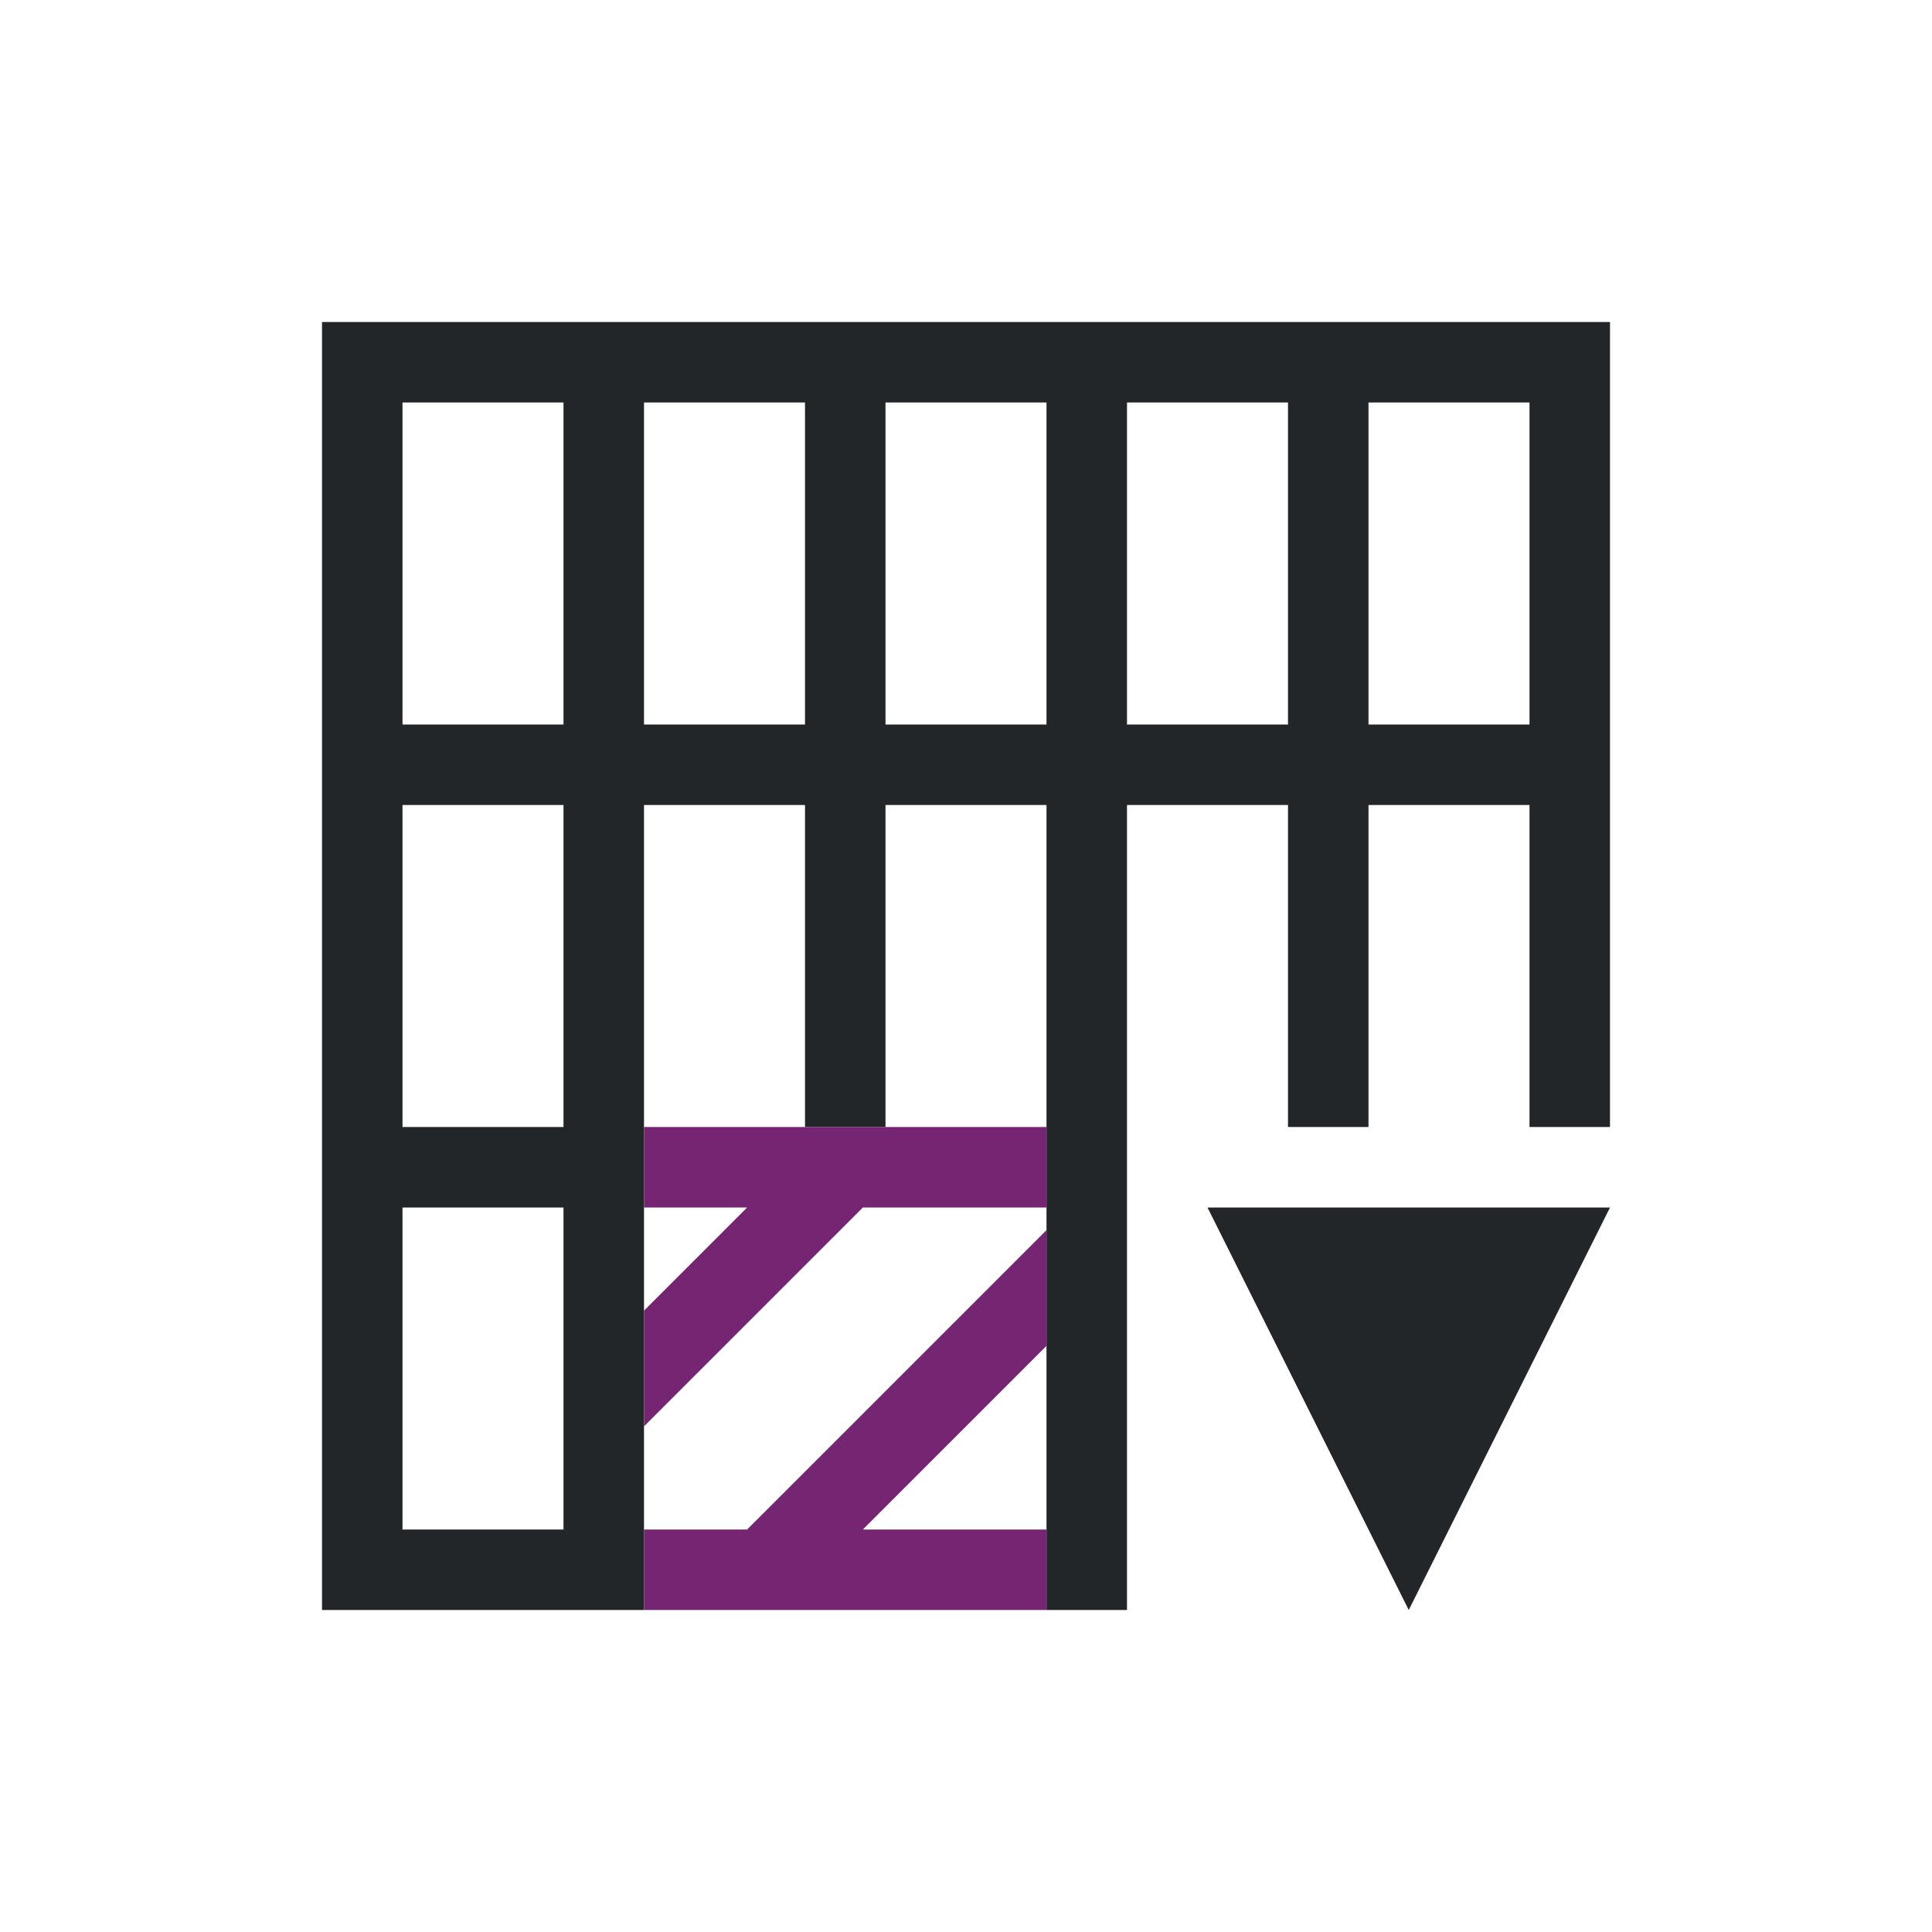
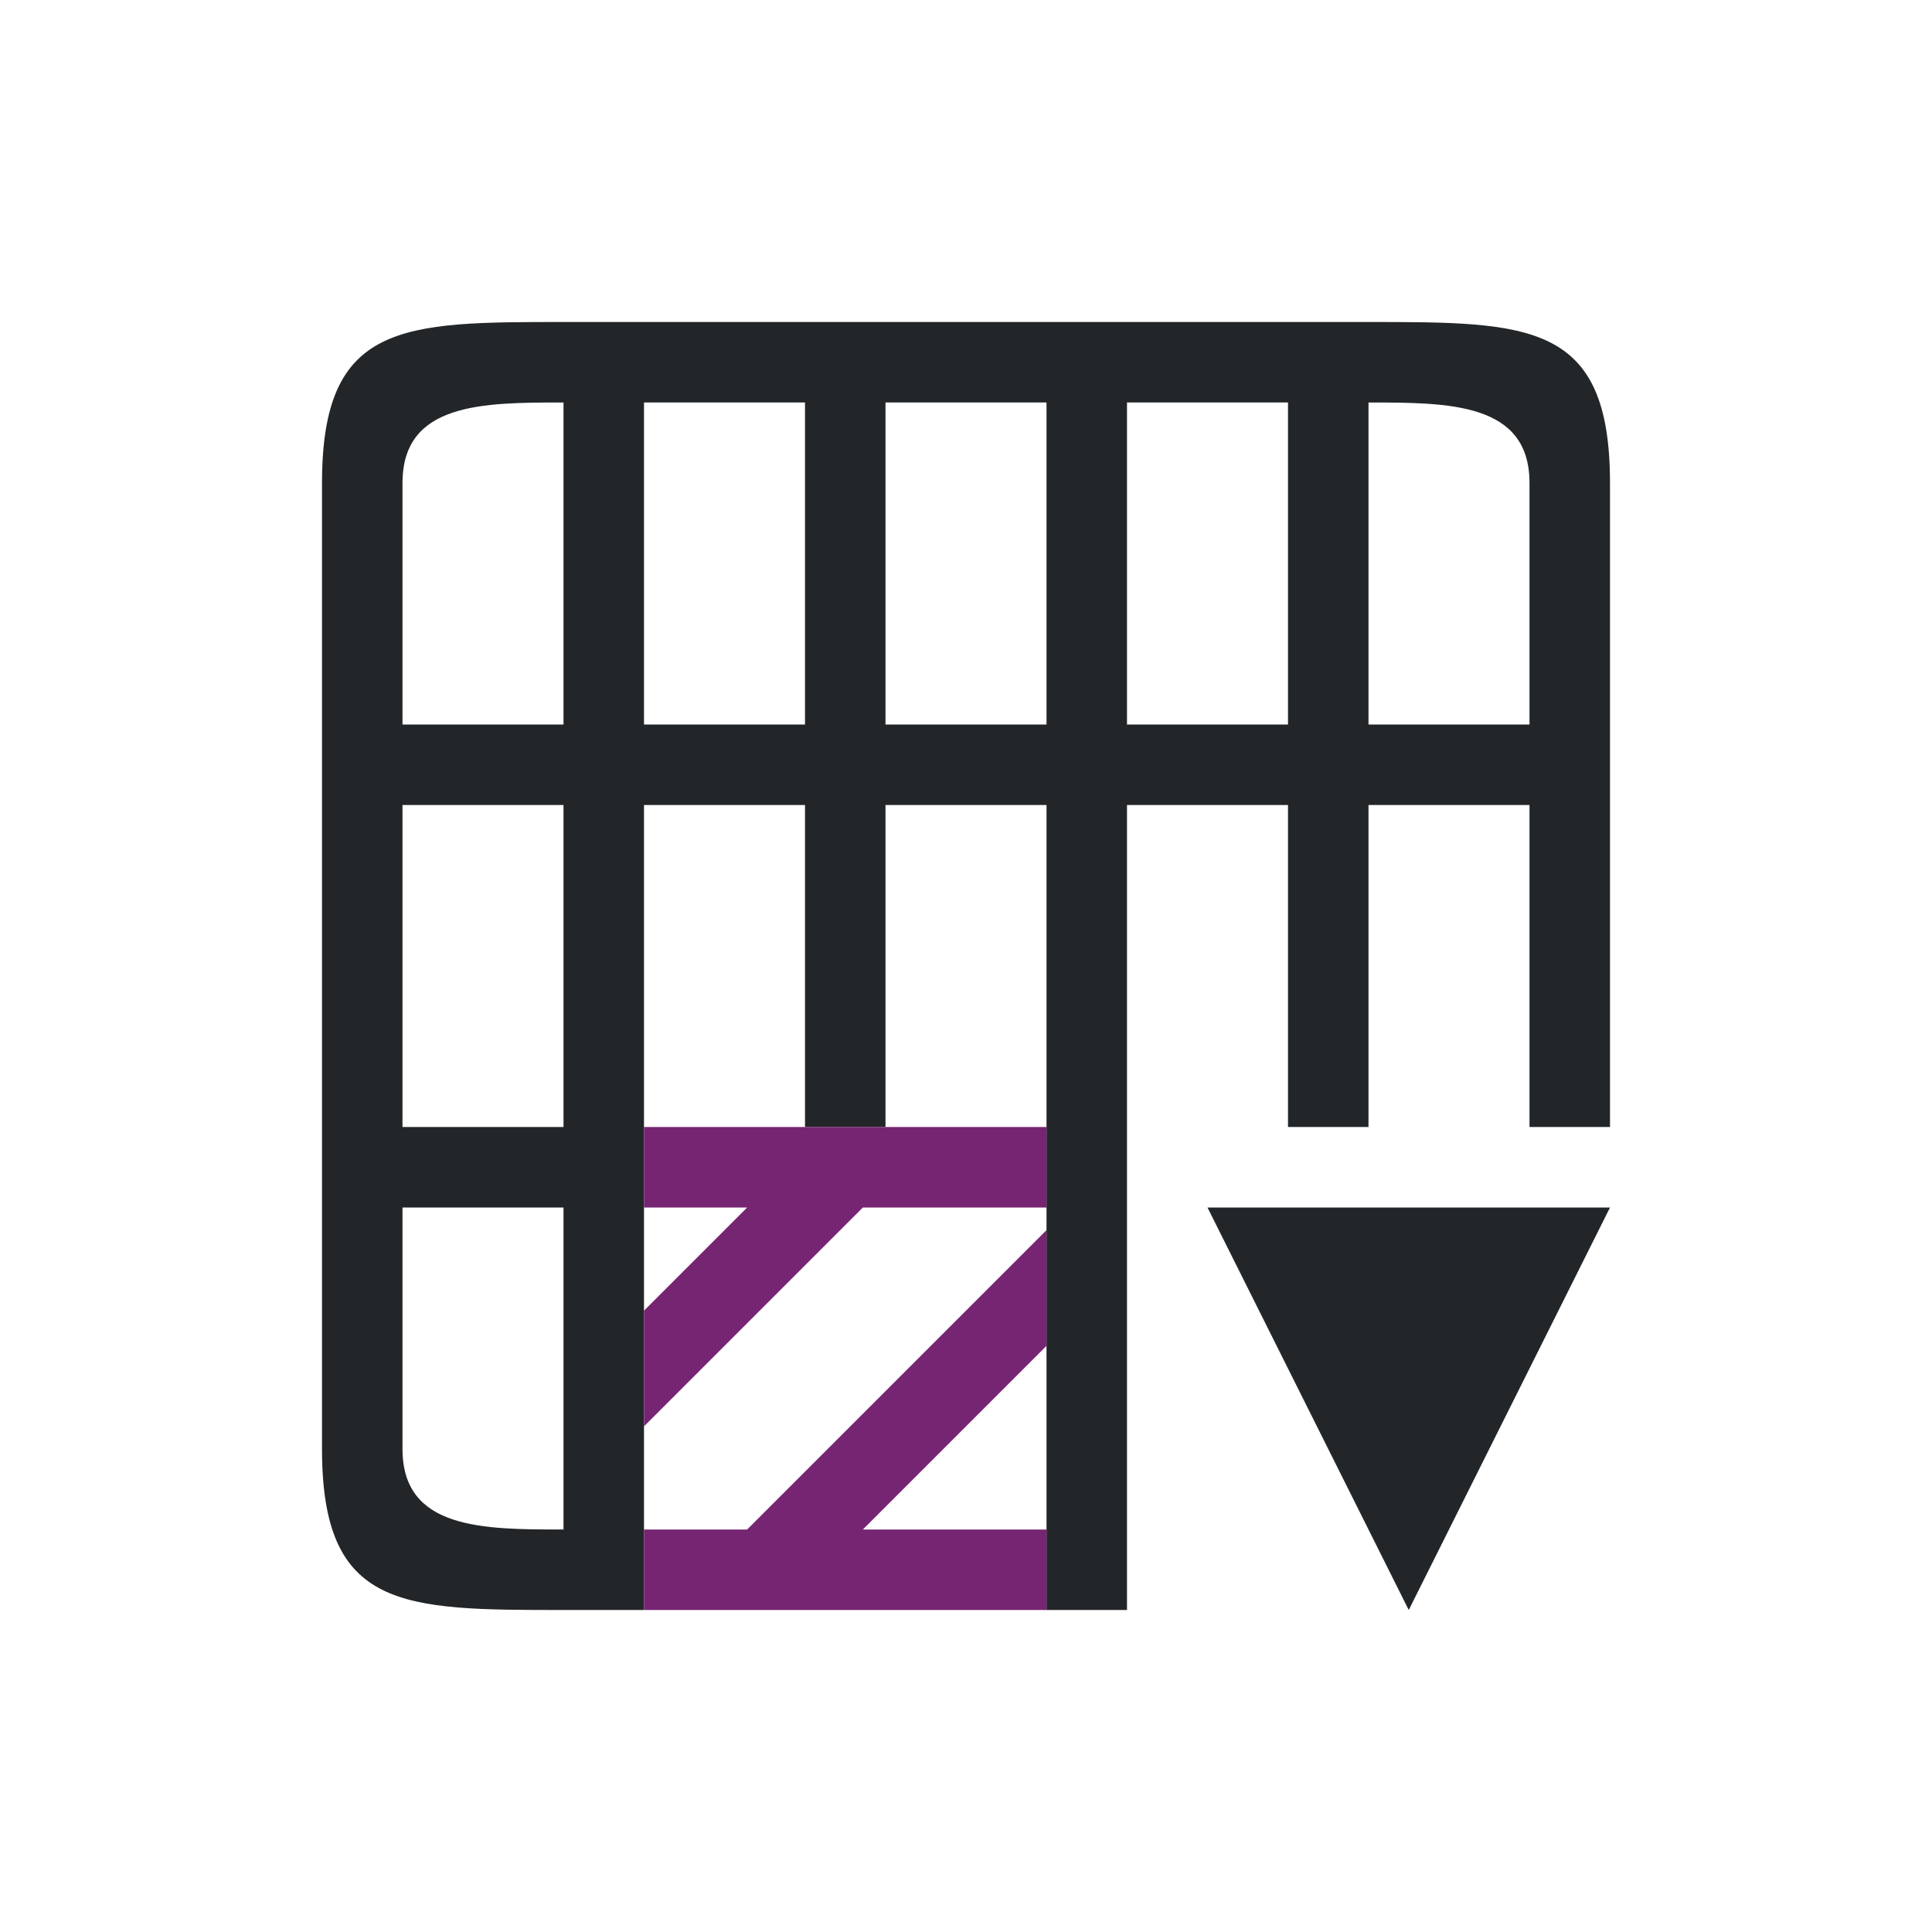
- <svg xmlns="http://www.w3.org/2000/svg" viewBox="0 0 24 24">
-   <path d="m4 4v10 6h1 2 1v-6-4h2v4h1v-4h2v4 6h1v-5-1-4h2v4h1v-4h2v4h1v-9-1h-15zm1 1h2v3 1h-1-1zm3 0h2v4h-2v-1zm3 0h2v4h-2zm3 0h2v3 1h-2zm3 0h2v4h-.906-1.094v-1zm-12 5h2v4h-2zm0 5h2v4h-2zm10 0 2.5 5 2.5-5z" fill="#232629" />
-   <path d="m8 14v1h1 .281l-.281.281-1 1v1.438l1-1 1.719-1.719h2.281v-1h-2.719-1.281zm5 1.281-3.719 3.719h-.281-1v1h1 4v-1h-2.281l2.281-2.281z" fill="#762572" />
+ <svg xmlns="http://www.w3.org/2000/svg" viewBox="0 0 24 24" version="1.1" id="svg6">
+   <defs id="defs10" />
+   <path d="m 4,6 v 8 4 c 0,2 1,2 3,2 h 1 v -6 -4 h 2 v 4 h 1 v -4 h 2 v 4 6 h 1 v -5 -1 -4 h 2 v 4 h 1 v -4 h 2 v 4 h 1 V 6 C 20,4 19,4 17,4 H 7 C 5,4 4,4 4,6 Z M 5,6 C 5,5 6,5 7,5 V 8 9 H 6 5 Z M 8,5 h 2 V 9 H 8 V 8 Z m 3,0 h 2 v 4 h -2 z m 3,0 h 2 v 3 1 h -2 z m 3,0 c 1,0 2,0 2,1 V 9 H 18.094 17 V 8 Z M 5,10 h 2 v 4 H 5 Z m 0,5 h 2 v 4 C 6,19 5,19 5,18 Z m 10,0 2.5,5 2.5,-5 z" id="path2" style="fill:#232629" />
+   <path d="m8 14v1h1 .281l-.281.281-1 1v1.438l1-1 1.719-1.719h2.281v-1h-2.719-1.281zm5 1.281-3.719 3.719h-.281-1v1h1 4v-1h-2.281l2.281-2.281z" fill="#762572" id="path4" />
</svg>
